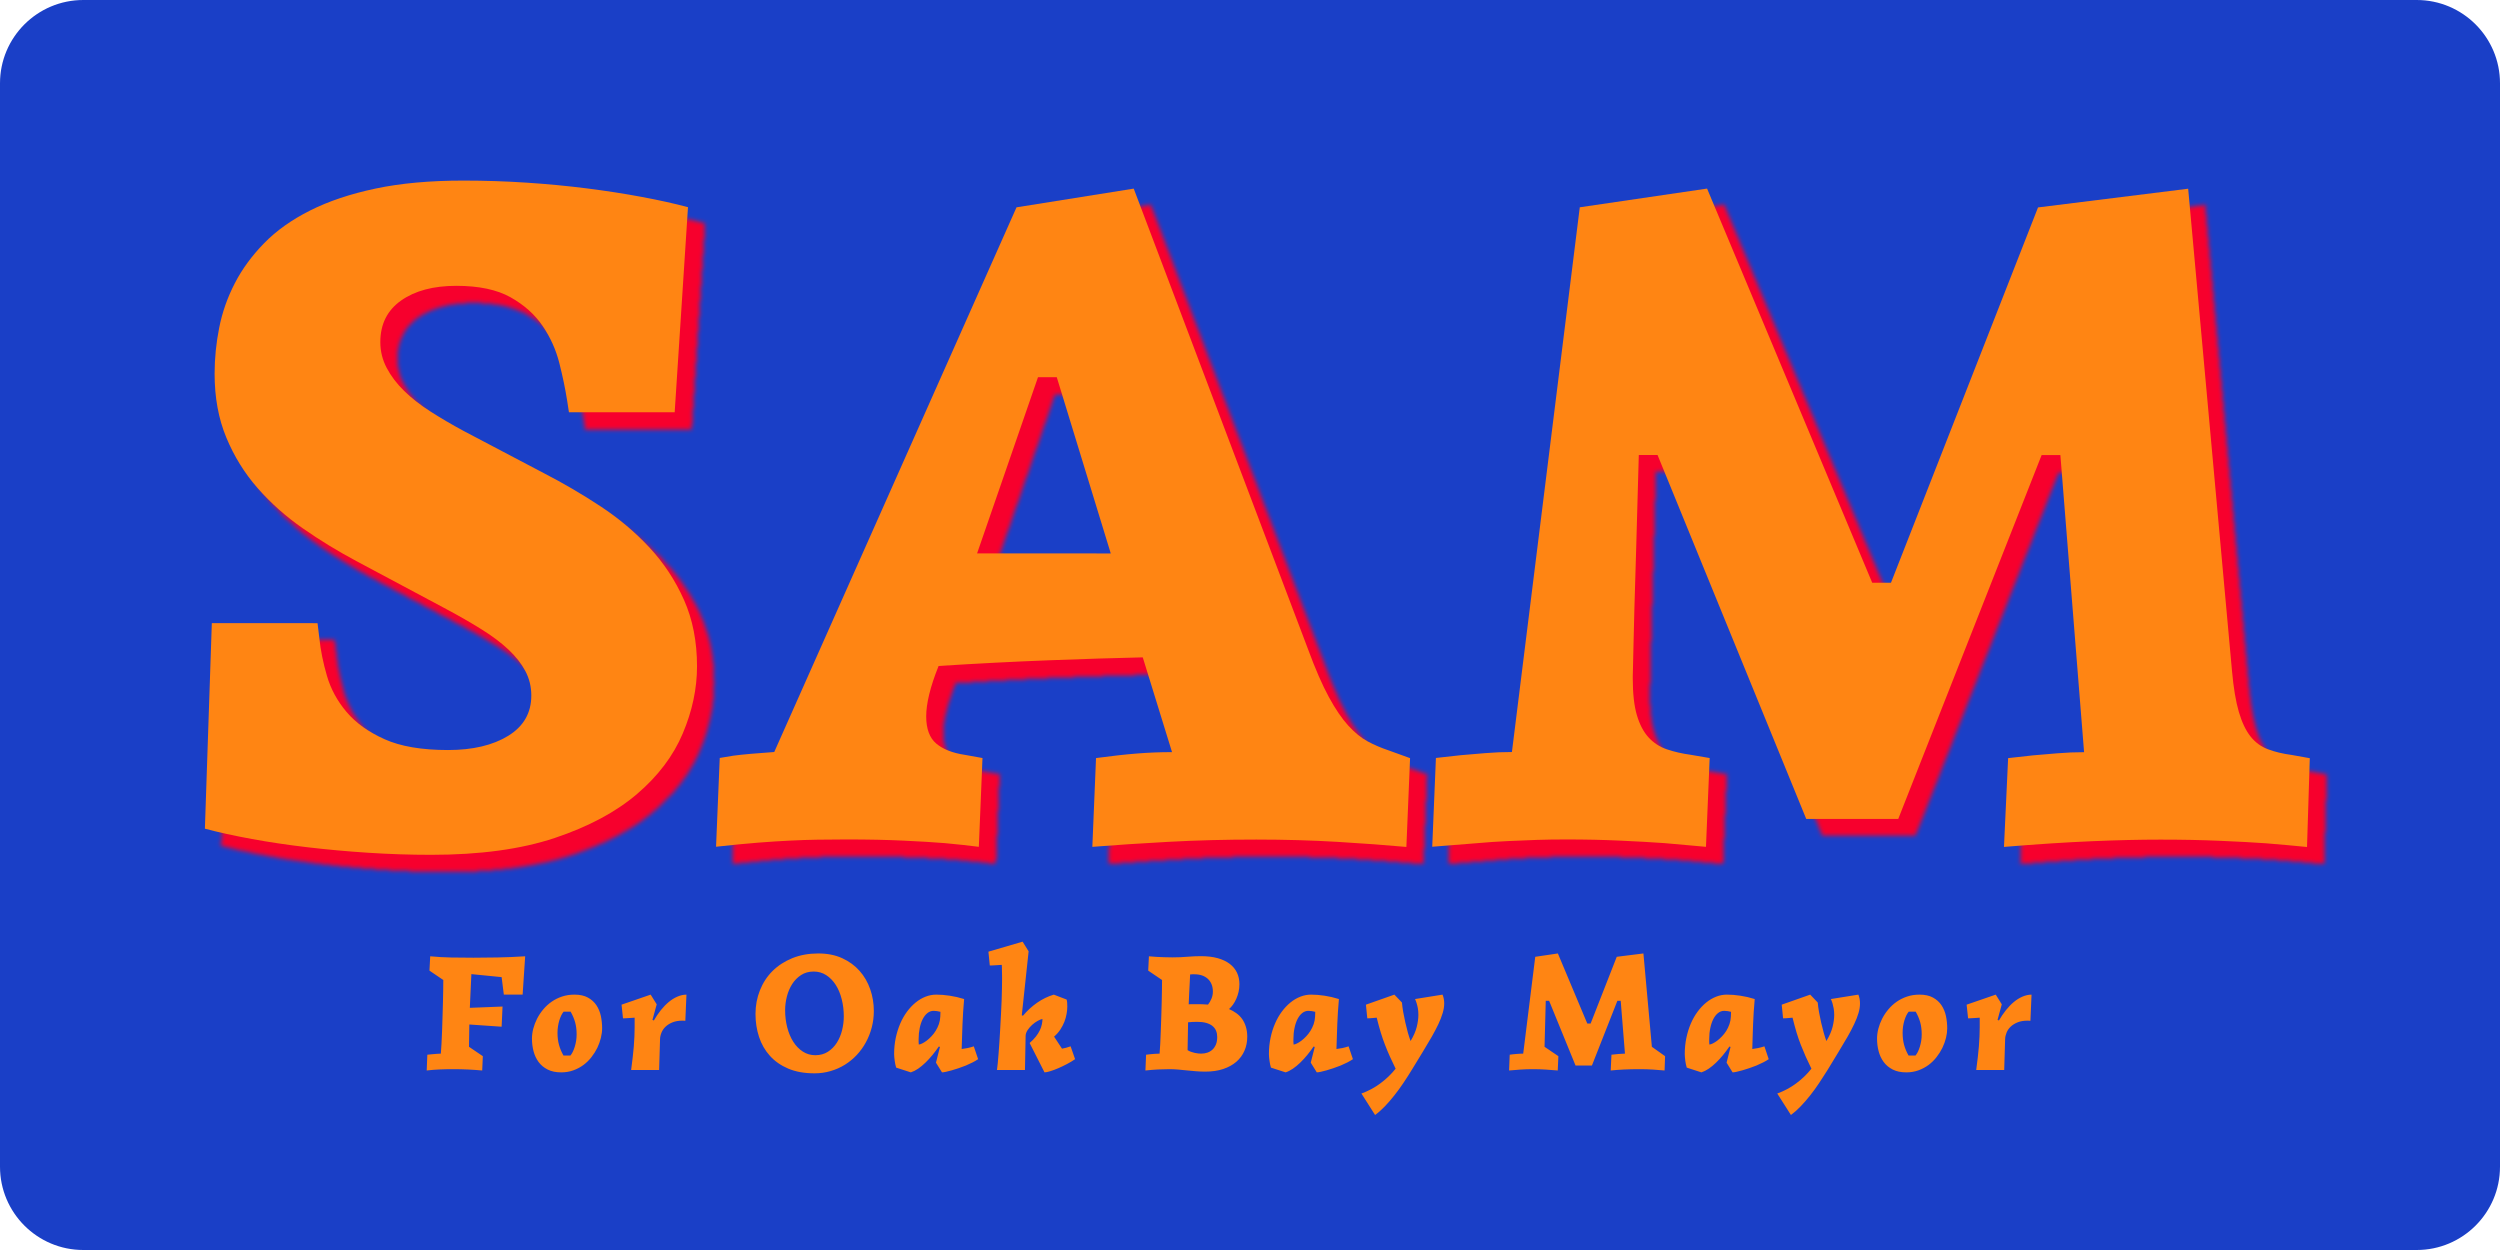
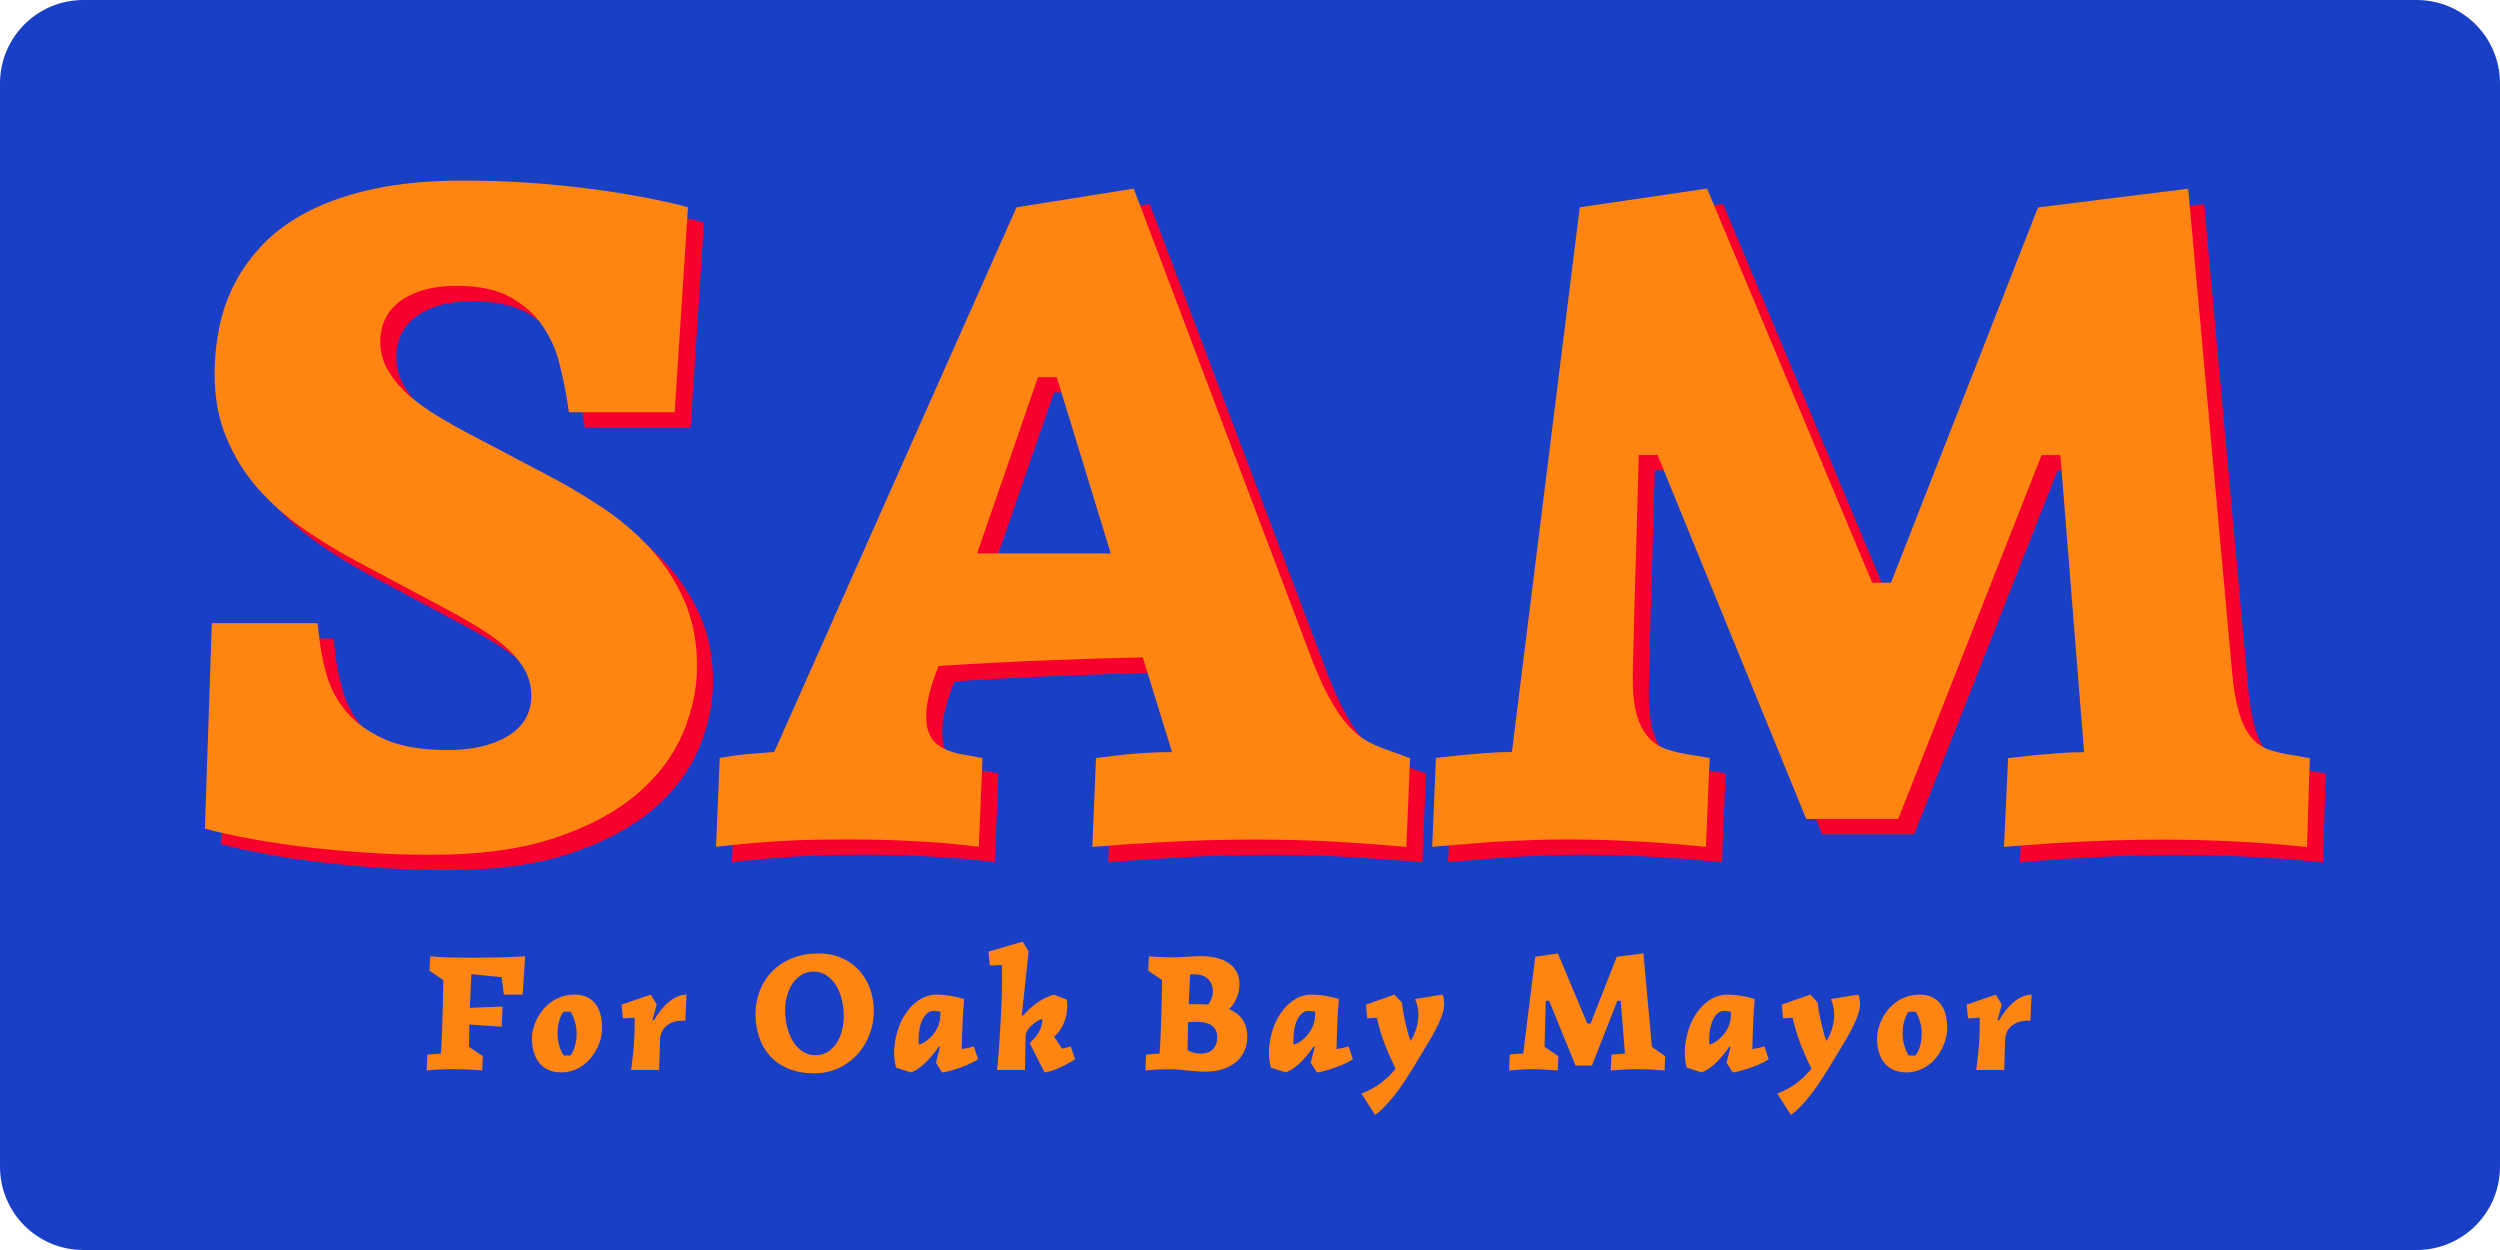
<svg xmlns="http://www.w3.org/2000/svg" width="600" height="300" id="screenshot-17fd52a6-a697-8005-8008-84be3a188b69" viewBox="0 0 600 300" fill="none" version="1.1">
  <g id="shape-17fd52a6-a697-8005-8008-84be3a188b69" rx="0" ry="0">
    <g id="shape-fa8da084-d2bc-8056-8008-8b6bb6a06265">
      <g class="fills" id="fills-fa8da084-d2bc-8056-8008-8b6bb6a06265">
        <rect rx="20" ry="20" x="0" y="0" transform="matrix(1, 0, 0, 1, 0, 0)" width="600" height="300" style="fill: rgb(26, 63, 199); fill-opacity: 1;" />
      </g>
    </g>
    <g id="shape-9d04ef42-4d2b-8020-8008-8b73b91a19b1" style="opacity: 1;">
      <g class="fills" id="fills-9d04ef42-4d2b-8020-8008-8b73b91a19b1">
        <path d="M102.41,256.92L102.56,253.13L103.77,253.01C104.11,252.983,104.467,252.953,104.84,252.92C105.207,252.887,105.527,252.87,105.8,252.87L105.8,252.87C105.853,252.25,105.907,251.46,105.96,250.5C106.013,249.547,106.06,248.51,106.1,247.39C106.14,246.27,106.177,245.113,106.21,243.92C106.25,242.727,106.283,241.58,106.31,240.48C106.337,239.38,106.357,238.367,106.37,237.44C106.383,236.52,106.39,235.773,106.39,235.2L106.39,235.2L103.07,232.95L103.25,229.51C104.877,229.67,106.553,229.767,108.28,229.8C110,229.833,111.787,229.85,113.64,229.85L113.64,229.85C115.353,229.85,117.28,229.83,119.42,229.79C121.553,229.75,123.76,229.657,126.04,229.51L126.04,229.51L125.43,238.71L120.92,238.71L120.39,234.51L113.13,233.79L112.76,241.88L120.61,241.57L120.39,246.41L112.64,245.88L112.56,251.23L115.88,253.48L115.73,256.92C114.583,256.813,113.443,256.733,112.31,256.68C111.177,256.627,109.977,256.6,108.71,256.6L108.71,256.6C107.57,256.6,106.477,256.623,105.43,256.67C104.39,256.717,103.383,256.8,102.41,256.92L102.41,256.92ZM144.51,246.8L144.51,246.8C144.51,247.527,144.41,248.29,144.21,249.09C144.017,249.897,143.733,250.69,143.36,251.47C142.98,252.25,142.51,252.997,141.95,253.71C141.39,254.43,140.747,255.06,140.02,255.6C139.287,256.14,138.473,256.57,137.58,256.89C136.693,257.21,135.727,257.37,134.68,257.37L134.68,257.37C133.407,257.37,132.327,257.143,131.44,256.69C130.553,256.243,129.83,255.643,129.27,254.89C128.71,254.13,128.303,253.267,128.05,252.3C127.797,251.327,127.67,250.32,127.67,249.28L127.67,249.28C127.67,248.513,127.773,247.72,127.98,246.9C128.193,246.08,128.497,245.28,128.89,244.5C129.29,243.713,129.783,242.97,130.37,242.27C130.957,241.563,131.627,240.947,132.38,240.42C133.133,239.893,133.97,239.477,134.89,239.17C135.81,238.863,136.803,238.71,137.87,238.71L137.87,238.71C139.17,238.71,140.247,238.947,141.1,239.42C141.953,239.887,142.633,240.5,143.14,241.26C143.647,242.027,144.003,242.89,144.21,243.85C144.41,244.817,144.51,245.8,144.51,246.8ZM136.95,242.8L135.27,242.8C135.077,243.033,134.89,243.327,134.71,243.68C134.537,244.04,134.38,244.443,134.24,244.89C134.107,245.33,134,245.803,133.92,246.31C133.84,246.817,133.8,247.337,133.8,247.87L133.8,247.87C133.8,248.943,133.92,249.907,134.16,250.76C134.393,251.62,134.75,252.473,135.23,253.32L135.23,253.32L136.91,253.32C137.103,253.087,137.29,252.79,137.47,252.43C137.643,252.077,137.8,251.677,137.94,251.23C138.073,250.79,138.183,250.317,138.27,249.81C138.35,249.303,138.39,248.783,138.39,248.25L138.39,248.25C138.39,247.177,138.27,246.21,138.03,245.35C137.79,244.497,137.43,243.647,136.95,242.8L136.95,242.8ZM164.75,238.71L164.48,245C164.36,244.987,164.24,244.977,164.12,244.97C163.993,244.963,163.873,244.96,163.76,244.96L163.76,244.96C162.86,244.96,162.077,245.093,161.41,245.36C160.75,245.627,160.197,245.97,159.75,246.39C159.31,246.803,158.98,247.28,158.76,247.82C158.54,248.353,158.423,248.88,158.41,249.4L158.41,249.4L158.19,256.8L151.47,256.8C151.757,254.68,151.97,252.8,152.11,251.16C152.243,249.513,152.31,247.993,152.31,246.6L152.31,246.6L152.31,244.24C152.037,244.267,151.76,244.287,151.48,244.3C151.2,244.313,150.933,244.33,150.68,244.35C150.427,244.37,150.197,244.383,149.99,244.39C149.783,244.397,149.627,244.4,149.52,244.4L149.52,244.4L149.17,241.12L156.16,238.71L157.61,241.04L156.59,244.77L156.92,244.92C157.44,244.027,158,243.2,158.6,242.44C159.2,241.687,159.83,241.037,160.49,240.49C161.143,239.943,161.83,239.513,162.55,239.2C163.263,238.887,163.997,238.723,164.75,238.71L164.75,238.71ZM181.32,243.36L181.32,243.36C181.32,241.347,181.673,239.453,182.38,237.68C183.08,235.907,184.083,234.367,185.39,233.06C186.703,231.753,188.29,230.72,190.15,229.96C192.01,229.207,194.093,228.83,196.4,228.83L196.4,228.83C198.56,228.83,200.467,229.207,202.12,229.96C203.773,230.72,205.163,231.733,206.29,233C207.417,234.273,208.27,235.743,208.85,237.41C209.43,239.077,209.72,240.82,209.72,242.64L209.72,242.64C209.72,244.007,209.553,245.323,209.22,246.59C208.887,247.863,208.417,249.053,207.81,250.16C207.21,251.267,206.48,252.28,205.62,253.2C204.76,254.113,203.803,254.897,202.75,255.55C201.69,256.203,200.55,256.707,199.33,257.06C198.103,257.42,196.82,257.6,195.48,257.6L195.48,257.6C193.06,257.6,190.96,257.223,189.18,256.47C187.407,255.717,185.937,254.69,184.77,253.39C183.603,252.097,182.737,250.587,182.17,248.86C181.603,247.133,181.32,245.3,181.32,243.36ZM195.29,233.17L195.29,233.17C194.13,233.17,193.12,233.45,192.26,234.01C191.4,234.57,190.687,235.293,190.12,236.18C189.553,237.073,189.13,238.07,188.85,239.17C188.57,240.27,188.43,241.36,188.43,242.44L188.43,242.44C188.43,243.9,188.6,245.283,188.94,246.59C189.28,247.903,189.763,249.05,190.39,250.03C191.023,251.017,191.787,251.8,192.68,252.38C193.573,252.96,194.573,253.25,195.68,253.25L195.68,253.25C196.833,253.25,197.84,252.973,198.7,252.42C199.56,251.867,200.273,251.143,200.84,250.25C201.407,249.357,201.827,248.357,202.1,247.25C202.373,246.143,202.51,245.037,202.51,243.93L202.51,243.93C202.51,242.483,202.343,241.11,202.01,239.81C201.683,238.503,201.207,237.36,200.58,236.38C199.953,235.4,199.193,234.62,198.3,234.04C197.407,233.46,196.403,233.17,195.29,233.17ZM225.59,251.27L225.32,251.16C224.833,251.873,224.317,252.563,223.77,253.23C223.223,253.89,222.663,254.497,222.09,255.05C221.517,255.603,220.937,256.083,220.35,256.49C219.757,256.89,219.173,257.183,218.6,257.37L218.6,257.37L215.08,256.23C215,256.01,214.933,255.757,214.88,255.47C214.82,255.183,214.77,254.89,214.73,254.59C214.69,254.29,214.657,254,214.63,253.72C214.603,253.44,214.59,253.197,214.59,252.99L214.59,252.99C214.59,251.623,214.72,250.323,214.98,249.09C215.247,247.85,215.607,246.703,216.06,245.65C216.513,244.597,217.057,243.643,217.69,242.79C218.323,241.937,219.013,241.207,219.76,240.6C220.507,239.993,221.3,239.527,222.14,239.2C222.98,238.873,223.837,238.71,224.71,238.71L224.71,238.71C225.737,238.71,226.813,238.797,227.94,238.97C229.067,239.137,230.217,239.403,231.39,239.77L231.39,239.77C231.283,240.863,231.203,241.9,231.15,242.88C231.09,243.867,231.04,244.837,231,245.79C230.96,246.75,230.927,247.713,230.9,248.68C230.873,249.653,230.84,250.68,230.8,251.76L230.8,251.76C231.18,251.72,231.64,251.647,232.18,251.54C232.72,251.427,233.23,251.287,233.71,251.12L233.71,251.12L234.75,254.2C234.37,254.46,233.927,254.72,233.42,254.98C232.913,255.24,232.373,255.49,231.8,255.73C231.227,255.963,230.647,256.177,230.06,256.37C229.473,256.563,228.92,256.737,228.4,256.89C227.88,257.037,227.417,257.153,227.01,257.24C226.597,257.327,226.287,257.37,226.08,257.37L226.08,257.37L224.63,255.04L225.59,251.27ZM225.67,243.97L225.71,242.84C225.477,242.773,225.21,242.717,224.91,242.67C224.61,242.623,224.33,242.6,224.07,242.6L224.07,242.6C223.523,242.6,223.027,242.78,222.58,243.14C222.14,243.493,221.763,243.977,221.45,244.59C221.137,245.203,220.897,245.923,220.73,246.75C220.557,247.577,220.47,248.46,220.47,249.4L220.47,249.4C220.47,249.607,220.47,249.817,220.47,250.03C220.47,250.243,220.483,250.463,220.51,250.69L220.51,250.69C220.73,250.677,221.007,250.587,221.34,250.42C221.673,250.26,222.03,250.037,222.41,249.75C222.783,249.463,223.16,249.12,223.54,248.72C223.92,248.327,224.26,247.887,224.56,247.4C224.867,246.907,225.123,246.37,225.33,245.79C225.53,245.21,225.643,244.603,225.67,243.97L225.67,243.97ZM245.99,256.8L239.27,256.8C239.323,256.407,239.387,255.87,239.46,255.19C239.533,254.503,239.6,253.72,239.66,252.84C239.727,251.953,239.797,250.983,239.87,249.93C239.943,248.883,240.007,247.81,240.06,246.71C240.12,245.61,240.18,244.5,240.24,243.38C240.3,242.26,240.35,241.18,240.39,240.14C240.43,239.1,240.457,238.123,240.47,237.21C240.49,236.297,240.5,235.497,240.5,234.81L240.5,234.81C240.5,234.59,240.497,234.317,240.49,233.99C240.483,233.663,240.477,233.337,240.47,233.01C240.463,232.683,240.46,232.387,240.46,232.12C240.453,231.853,240.443,231.67,240.43,231.57L240.43,231.57C240.157,231.59,239.877,231.607,239.59,231.62C239.303,231.633,239.03,231.65,238.77,231.67C238.51,231.69,238.27,231.703,238.05,231.71C237.837,231.717,237.67,231.72,237.55,231.72L237.55,231.72L237.22,228.4L245.43,226L246.87,228.32L245.23,243.64L245.5,243.79C246.52,242.57,247.657,241.523,248.91,240.65C250.17,239.777,251.503,239.13,252.91,238.71L252.91,238.71L255.99,239.89C256.057,240.11,256.1,240.367,256.12,240.66C256.14,240.953,256.15,241.267,256.15,241.6L256.15,241.6C256.15,242.14,256.093,242.72,255.98,243.34C255.873,243.967,255.697,244.6,255.45,245.24C255.197,245.873,254.87,246.497,254.47,247.11C254.063,247.723,253.567,248.283,252.98,248.79L252.98,248.79L254.88,251.68C255.14,251.64,255.47,251.567,255.87,251.46C256.263,251.347,256.623,251.233,256.95,251.12L256.95,251.12L258.02,254.2C257.46,254.593,256.823,254.977,256.11,255.35C255.397,255.73,254.69,256.07,253.99,256.37C253.297,256.67,252.65,256.91,252.05,257.09C251.45,257.277,250.993,257.37,250.68,257.37L250.68,257.37L247.11,250.32C247.703,249.807,248.2,249.297,248.6,248.79C249,248.283,249.317,247.783,249.55,247.29C249.783,246.797,249.947,246.32,250.04,245.86C250.14,245.407,250.19,244.97,250.19,244.55L250.19,244.55C249.877,244.603,249.493,244.757,249.04,245.01C248.587,245.263,248.147,245.58,247.72,245.96C247.3,246.34,246.937,246.76,246.63,247.22C246.323,247.68,246.163,248.14,246.15,248.6L246.15,248.6L245.99,256.8ZM274.9,256.92L275.06,253.13C275.4,253.09,275.75,253.05,276.11,253.01L276.11,253.01C276.423,252.983,276.773,252.953,277.16,252.92C277.54,252.887,277.92,252.87,278.3,252.87L278.3,252.87C278.353,252.25,278.407,251.46,278.46,250.5C278.513,249.547,278.557,248.51,278.59,247.39C278.63,246.27,278.67,245.113,278.71,243.92C278.75,242.727,278.783,241.58,278.81,240.48C278.837,239.38,278.857,238.367,278.87,237.44C278.883,236.52,278.89,235.773,278.89,235.2L278.89,235.2L275.57,232.95L275.74,229.51C276.3,229.563,276.893,229.61,277.52,229.65L277.52,229.65C278.053,229.677,278.653,229.703,279.32,229.73C279.98,229.757,280.663,229.77,281.37,229.77L281.37,229.77C282.67,229.77,283.877,229.72,284.99,229.62C286.103,229.527,287.18,229.48,288.22,229.48L288.22,229.48C289.747,229.48,291.09,229.64,292.25,229.96C293.403,230.287,294.367,230.743,295.14,231.33C295.907,231.917,296.487,232.623,296.88,233.45C297.267,234.277,297.46,235.19,297.46,236.19L297.46,236.19C297.46,236.83,297.393,237.45,297.26,238.05C297.12,238.65,296.933,239.21,296.7,239.73C296.467,240.25,296.2,240.72,295.9,241.14C295.6,241.553,295.287,241.897,294.96,242.17L294.96,242.17C295.6,242.443,296.19,242.777,296.73,243.17C297.27,243.557,297.733,244.02,298.12,244.56C298.5,245.1,298.797,245.723,299.01,246.43C299.23,247.13,299.34,247.93,299.34,248.83L299.34,248.83C299.34,250.043,299.117,251.16,298.67,252.18C298.23,253.2,297.58,254.083,296.72,254.83C295.86,255.57,294.803,256.15,293.55,256.57C292.303,256.983,290.873,257.19,289.26,257.19L289.26,257.19C288.527,257.19,287.793,257.16,287.06,257.1C286.327,257.04,285.597,256.973,284.87,256.9C284.15,256.82,283.433,256.75,282.72,256.69C282.013,256.63,281.327,256.6,280.66,256.6L280.66,256.6C279.767,256.6,278.863,256.623,277.95,256.67C277.037,256.717,276.02,256.8,274.9,256.92L274.9,256.92ZM292.13,248.87L292.13,248.87C292.13,248.337,292.04,247.847,291.86,247.4C291.673,246.947,291.387,246.56,291,246.24C290.607,245.92,290.107,245.673,289.5,245.5C288.893,245.327,288.173,245.24,287.34,245.24L287.34,245.24C286.98,245.24,286.587,245.25,286.16,245.27C285.74,245.29,285.4,245.317,285.14,245.35L285.14,245.35L285.02,252.03C285.253,252.19,285.523,252.323,285.83,252.43C286.137,252.543,286.447,252.633,286.76,252.7C287.073,252.767,287.37,252.813,287.65,252.84C287.93,252.86,288.147,252.87,288.3,252.87L288.3,252.87C288.82,252.87,289.313,252.79,289.78,252.63C290.24,252.47,290.647,252.227,291,251.9C291.347,251.573,291.623,251.16,291.83,250.66C292.03,250.16,292.13,249.563,292.13,248.87ZM287.27,241L287.27,241C287.71,241,288.15,241.007,288.59,241.02C289.037,241.033,289.48,241.06,289.92,241.1L289.92,241.1C290.247,240.707,290.523,240.237,290.75,239.69C290.977,239.143,291.09,238.577,291.09,237.99L291.09,237.99C291.09,237.337,290.987,236.753,290.78,236.24C290.573,235.727,290.277,235.29,289.89,234.93C289.51,234.577,289.047,234.303,288.5,234.11C287.953,233.923,287.34,233.83,286.66,233.83L286.66,233.83C286.553,233.83,286.38,233.83,286.14,233.83C285.9,233.83,285.73,233.843,285.63,233.87L285.63,233.87C285.59,234.69,285.55,235.517,285.51,236.35L285.51,236.35C285.47,237.063,285.43,237.837,285.39,238.67C285.35,239.503,285.317,240.293,285.29,241.04L285.29,241.04C285.41,241.027,285.557,241.017,285.73,241.01C285.91,241.003,286.093,241,286.28,241C286.467,241,286.65,241,286.83,241C287.003,241,287.15,241,287.27,241ZM315.54,251.27L315.27,251.16C314.783,251.873,314.267,252.563,313.72,253.23C313.173,253.89,312.613,254.497,312.04,255.05C311.467,255.603,310.883,256.083,310.29,256.49C309.703,256.89,309.123,257.183,308.55,257.37L308.55,257.37L305.03,256.23C304.95,256.01,304.883,255.757,304.83,255.47C304.77,255.183,304.72,254.89,304.68,254.59C304.64,254.29,304.607,254,304.58,253.72C304.553,253.44,304.54,253.197,304.54,252.99L304.54,252.99C304.54,251.623,304.67,250.323,304.93,249.09C305.19,247.85,305.55,246.703,306.01,245.65C306.463,244.597,307.007,243.643,307.64,242.79C308.273,241.937,308.963,241.207,309.71,240.6C310.457,239.993,311.25,239.527,312.09,239.2C312.93,238.873,313.787,238.71,314.66,238.71L314.66,238.71C315.687,238.71,316.763,238.797,317.89,238.97C319.017,239.137,320.167,239.403,321.34,239.77L321.34,239.77C321.233,240.863,321.153,241.9,321.1,242.88C321.04,243.867,320.99,244.837,320.95,245.79C320.91,246.75,320.877,247.713,320.85,248.68C320.823,249.653,320.79,250.68,320.75,251.76L320.75,251.76C321.13,251.72,321.59,251.647,322.13,251.54C322.67,251.427,323.18,251.287,323.66,251.12L323.66,251.12L324.7,254.2C324.32,254.46,323.877,254.72,323.37,254.98C322.863,255.24,322.323,255.49,321.75,255.73C321.177,255.963,320.597,256.177,320.01,256.37C319.423,256.563,318.87,256.737,318.35,256.89C317.83,257.037,317.367,257.153,316.96,257.24C316.547,257.327,316.237,257.37,316.03,257.37L316.03,257.37L314.58,255.04L315.54,251.27ZM315.62,243.97L315.66,242.84C315.42,242.773,315.153,242.717,314.86,242.67C314.56,242.623,314.28,242.6,314.02,242.6L314.02,242.6C313.473,242.6,312.977,242.78,312.53,243.14C312.09,243.493,311.713,243.977,311.4,244.59C311.087,245.203,310.847,245.923,310.68,246.75C310.507,247.577,310.42,248.46,310.42,249.4L310.42,249.4C310.42,249.607,310.42,249.817,310.42,250.03C310.42,250.243,310.433,250.463,310.46,250.69L310.46,250.69C310.68,250.677,310.957,250.587,311.29,250.42C311.623,250.26,311.98,250.037,312.36,249.75C312.733,249.463,313.11,249.12,313.49,248.72C313.863,248.327,314.203,247.887,314.51,247.4C314.817,246.907,315.073,246.37,315.28,245.79C315.48,245.21,315.593,244.603,315.62,243.97L315.62,243.97ZM334.95,256.49L334.95,256.49C334.437,255.443,333.977,254.467,333.57,253.56C333.157,252.647,332.77,251.72,332.41,250.78C332.043,249.847,331.7,248.853,331.38,247.8C331.06,246.74,330.737,245.553,330.41,244.24L330.41,244.24C330.103,244.267,329.813,244.293,329.54,244.32L329.54,244.32C329.287,244.347,329.037,244.367,328.79,244.38C328.543,244.393,328.33,244.4,328.15,244.4L328.15,244.4L327.82,241.12L334.65,238.71L336.47,240.61C336.523,241.283,336.623,242.04,336.77,242.88C336.923,243.72,337.093,244.56,337.28,245.4C337.467,246.24,337.67,247.053,337.89,247.84C338.117,248.62,338.333,249.29,338.54,249.85L338.54,249.85C339.267,248.637,339.76,247.503,340.02,246.45C340.28,245.397,340.41,244.44,340.41,243.58L340.41,243.58C340.41,242.993,340.37,242.47,340.29,242.01C340.203,241.543,340.107,241.14,340,240.8L340,240.8C339.887,240.413,339.757,240.07,339.61,239.77L339.61,239.77L346.21,238.71C346.477,239.363,346.61,240.067,346.61,240.82L346.61,240.82C346.61,241.553,346.487,242.327,346.24,243.14C346,243.953,345.66,244.83,345.22,245.77C344.773,246.717,344.237,247.74,343.61,248.84C342.977,249.94,342.263,251.14,341.47,252.44L341.47,252.44L338.81,256.8C338.19,257.813,337.53,258.843,336.83,259.89C336.137,260.93,335.413,261.923,334.66,262.87C333.913,263.823,333.15,264.707,332.37,265.52C331.59,266.333,330.807,267.027,330.02,267.6L330.02,267.6L326.74,262.44C328.367,261.86,329.877,261.053,331.27,260.02C332.663,258.993,333.89,257.817,334.95,256.49ZM396.45,251.23L399.62,253.48L399.5,256.92C398.64,256.84,397.723,256.767,396.75,256.7C395.77,256.633,394.673,256.6,393.46,256.6L393.46,256.6C392.2,256.6,390.983,256.627,389.81,256.68C388.637,256.733,387.557,256.813,386.57,256.92L386.57,256.92L386.75,253.13C387.423,253.037,388.007,252.977,388.5,252.95C389,252.923,389.497,252.897,389.99,252.87L389.99,252.87L388.97,240.2L388.17,240.2L382.06,255.73L378.13,255.73L371.79,240.2L370.98,240.2L370.69,251.23L374.01,253.48L373.86,256.92C372.973,256.84,372.023,256.767,371.01,256.7C370.003,256.633,368.967,256.6,367.9,256.6L367.9,256.6C366.847,256.6,365.833,256.633,364.86,256.7C363.893,256.767,363,256.84,362.18,256.92L362.18,256.92L362.33,253.13C362.55,253.09,362.8,253.057,363.08,253.03C363.36,253.003,363.65,252.977,363.95,252.95C364.25,252.923,364.54,252.903,364.82,252.89C365.1,252.877,365.35,252.87,365.57,252.87L365.57,252.87L368.46,229.63L373.89,228.83L380.95,245.65L381.75,245.65L388.02,229.63L394.42,228.83L396.45,251.23ZM415.33,251.27L415.06,251.16C414.58,251.873,414.067,252.563,413.52,253.23C412.973,253.89,412.413,254.497,411.84,255.05C411.267,255.603,410.683,256.083,410.09,256.49C409.497,256.89,408.913,257.183,408.34,257.37L408.34,257.37L404.82,256.23C404.747,256.01,404.68,255.757,404.62,255.47C404.56,255.183,404.51,254.89,404.47,254.59C404.43,254.29,404.4,254,404.38,253.72C404.353,253.44,404.34,253.197,404.34,252.99L404.34,252.99C404.34,251.623,404.47,250.323,404.73,249.09C404.99,247.85,405.347,246.703,405.8,245.65C406.253,244.597,406.797,243.643,407.43,242.79C408.063,241.937,408.753,241.207,409.5,240.6C410.253,239.993,411.047,239.527,411.88,239.2C412.72,238.873,413.577,238.71,414.45,238.71L414.45,238.71C415.483,238.71,416.563,238.797,417.69,238.97C418.817,239.137,419.963,239.403,421.13,239.77L421.13,239.77C421.03,240.863,420.95,241.9,420.89,242.88C420.83,243.867,420.78,244.837,420.74,245.79C420.7,246.75,420.667,247.713,420.64,248.68C420.62,249.653,420.59,250.68,420.55,251.76L420.55,251.76C420.923,251.72,421.38,251.647,421.92,251.54C422.46,251.427,422.973,251.287,423.46,251.12L423.46,251.12L424.49,254.2C424.117,254.46,423.673,254.72,423.16,254.98C422.653,255.24,422.113,255.49,421.54,255.73C420.967,255.963,420.387,256.177,419.8,256.37C419.22,256.563,418.667,256.737,418.14,256.89C417.62,257.037,417.157,257.153,416.75,257.24C416.337,257.327,416.027,257.37,415.82,257.37L415.82,257.37L414.38,255.04L415.33,251.27ZM415.41,243.97L415.45,242.84C415.217,242.773,414.95,242.717,414.65,242.67C414.35,242.623,414.07,242.6,413.81,242.6L413.81,242.6C413.263,242.6,412.767,242.78,412.32,243.14C411.88,243.493,411.503,243.977,411.19,244.59C410.877,245.203,410.637,245.923,410.47,246.75C410.297,247.577,410.21,248.46,410.21,249.4L410.21,249.4C410.21,249.607,410.21,249.817,410.21,250.03C410.21,250.243,410.223,250.463,410.25,250.69L410.25,250.69C410.477,250.677,410.753,250.587,411.08,250.42C411.413,250.26,411.77,250.037,412.15,249.75C412.523,249.463,412.9,249.12,413.28,248.72C413.66,248.327,414.003,247.887,414.31,247.4C414.617,246.907,414.87,246.37,415.07,245.79C415.27,245.21,415.383,244.603,415.41,243.97L415.41,243.97ZM434.74,256.49L434.74,256.49C434.233,255.443,433.773,254.467,433.36,253.56C432.953,252.647,432.567,251.72,432.2,250.78C431.833,249.847,431.49,248.853,431.17,247.8C430.857,246.74,430.537,245.553,430.21,244.24L430.21,244.24C429.897,244.267,429.603,244.293,429.33,244.32L429.33,244.32C429.083,244.347,428.837,244.367,428.59,244.38C428.337,244.393,428.12,244.4,427.94,244.4L427.94,244.4L427.61,241.12L434.45,238.71L436.26,240.61C436.313,241.283,436.413,242.04,436.56,242.88C436.713,243.72,436.883,244.56,437.07,245.4C437.263,246.24,437.47,247.053,437.69,247.84C437.91,248.62,438.123,249.29,438.33,249.85L438.33,249.85C439.063,248.637,439.56,247.503,439.82,246.45C440.08,245.397,440.21,244.44,440.21,243.58L440.21,243.58C440.21,242.993,440.167,242.47,440.08,242.01C439.993,241.543,439.9,241.14,439.8,240.8L439.8,240.8C439.68,240.413,439.55,240.07,439.41,239.77L439.41,239.77L446.01,238.71C446.27,239.363,446.4,240.067,446.4,240.82L446.4,240.82C446.4,241.553,446.28,242.327,446.04,243.14C445.8,243.953,445.457,244.83,445.01,245.77C444.57,246.717,444.033,247.74,443.4,248.84C442.767,249.94,442.053,251.14,441.26,252.44L441.26,252.44L438.61,256.8C437.983,257.813,437.32,258.843,436.62,259.89C435.927,260.93,435.207,261.923,434.46,262.87C433.707,263.823,432.94,264.707,432.16,265.52C431.38,266.333,430.6,267.027,429.82,267.6L429.82,267.6L426.54,262.44C428.167,261.86,429.677,261.053,431.07,260.02C432.463,258.993,433.687,257.817,434.74,256.49ZM467.33,246.8L467.33,246.8C467.33,247.527,467.233,248.29,467.04,249.09C466.84,249.897,466.553,250.69,466.18,251.47C465.8,252.25,465.33,252.997,464.77,253.71C464.21,254.43,463.567,255.06,462.84,255.6C462.107,256.14,461.293,256.57,460.4,256.89C459.513,257.21,458.547,257.37,457.5,257.37L457.5,257.37C456.227,257.37,455.147,257.143,454.26,256.69C453.373,256.243,452.65,255.643,452.09,254.89C451.53,254.13,451.123,253.267,450.87,252.3C450.617,251.327,450.49,250.32,450.49,249.28L450.49,249.28C450.49,248.513,450.593,247.72,450.8,246.9C451.013,246.08,451.317,245.28,451.71,244.5C452.11,243.713,452.603,242.97,453.19,242.27C453.777,241.563,454.447,240.947,455.2,240.42C455.953,239.893,456.79,239.477,457.71,239.17C458.63,238.863,459.623,238.71,460.69,238.71L460.69,238.71C461.99,238.71,463.067,238.947,463.92,239.42C464.773,239.887,465.453,240.5,465.96,241.26C466.467,242.027,466.823,242.89,467.03,243.85C467.23,244.817,467.33,245.8,467.33,246.8ZM459.77,242.8L458.09,242.8C457.897,243.033,457.71,243.327,457.53,243.68C457.357,244.04,457.2,244.443,457.06,244.89C456.927,245.33,456.82,245.803,456.74,246.31C456.667,246.817,456.63,247.337,456.63,247.87L456.63,247.87C456.63,248.943,456.747,249.907,456.98,250.76C457.213,251.62,457.57,252.473,458.05,253.32L458.05,253.32L459.73,253.32C459.923,253.087,460.11,252.79,460.29,252.43C460.463,252.077,460.62,251.677,460.76,251.23C460.893,250.79,461.003,250.317,461.09,249.81C461.17,249.303,461.21,248.783,461.21,248.25L461.21,248.25C461.21,247.177,461.09,246.21,460.85,245.35C460.61,244.497,460.25,243.647,459.77,242.8L459.77,242.8ZM487.57,238.71L487.3,245C487.187,244.987,487.067,244.977,486.94,244.97C486.813,244.963,486.693,244.96,486.58,244.96L486.58,244.96C485.68,244.96,484.897,245.093,484.23,245.36C483.57,245.627,483.017,245.97,482.57,246.39C482.13,246.803,481.8,247.28,481.58,247.82C481.36,248.353,481.243,248.88,481.23,249.4L481.23,249.4L481.01,256.8L474.29,256.8C474.577,254.68,474.79,252.8,474.93,251.16C475.063,249.513,475.13,247.993,475.13,246.6L475.13,246.6L475.13,244.24C474.857,244.267,474.58,244.287,474.3,244.3C474.02,244.313,473.753,244.33,473.5,244.35C473.247,244.37,473.017,244.383,472.81,244.39C472.603,244.397,472.447,244.4,472.34,244.4L472.34,244.4L471.99,241.12L478.98,238.71L480.43,241.04L479.41,244.77L479.74,244.92C480.26,244.027,480.82,243.2,481.42,242.44C482.02,241.687,482.65,241.037,483.31,240.49C483.963,239.943,484.65,239.513,485.37,239.2C486.083,238.887,486.817,238.723,487.57,238.71L487.57,238.71Z" style="fill: rgb(255, 133, 19); fill-opacity: 1;" />
      </g>
    </g>
-     <g id="shape-9d04ef42-4d2b-8020-8008-8b73dc43bcdd" filter="url(#filter-render-4)" rx="0" ry="0">
-       <defs>
-         <filter id="filter-render-4" x="-0.036" y="-0.111" width="1.095" height="1.297" filterUnits="objectBoundingBox" color-interpolation-filters="sRGB">
-           <feFlood flood-opacity="0" result="BackgroundImageFix" />
-           <feColorMatrix in="SourceAlpha" type="matrix" values="0 0 0 0 0 0 0 0 0 0 0 0 0 0 0 0 0 0 127 0" />
-           <feOffset dx="4" dy="4" />
-           <feGaussianBlur stdDeviation="0.5" />
-           <feColorMatrix type="matrix" values="0 0 0 0 0.969 0 0 0 0 0 0 0 0 0 0.176 0 0 0 1 0" />
-           <feBlend mode="normal" in2="BackgroundImageFix" result="filter_9d04ef42-4d2b-8020-8008-8b740e254ce8" />
-           <feBlend mode="normal" in="SourceGraphic" in2="filter_9d04ef42-4d2b-8020-8008-8b740e254ce8" result="shape" />
-         </filter>
-         <filter id="filter-shadow-render-4" x="-0.036" y="-0.111" width="1.095" height="1.297" filterUnits="objectBoundingBox" color-interpolation-filters="sRGB">
-           <feFlood flood-opacity="0" result="BackgroundImageFix" />
-           <feColorMatrix in="SourceAlpha" type="matrix" values="0 0 0 0 0 0 0 0 0 0 0 0 0 0 0 0 0 0 127 0" />
-           <feOffset dx="4" dy="4" />
-           <feGaussianBlur stdDeviation="0.5" />
-           <feColorMatrix type="matrix" values="0 0 0 0 0.969 0 0 0 0 0 0 0 0 0 0.176 0 0 0 1 0" />
-           <feBlend mode="normal" in2="BackgroundImageFix" result="filter_9d04ef42-4d2b-8020-8008-8b740e254ce8" />
-           <feBlend mode="normal" in="SourceGraphic" in2="filter_9d04ef42-4d2b-8020-8008-8b740e254ce8" result="shape" />
-         </filter>
-       </defs>
+     <g id="shape-9d04ef42-4d2b-8020-8008-8b7e3d806381" rx="0" ry="0">
+       <g id="shape-9d04ef42-4d2b-8020-8008-8b7e3d806382" style="opacity: 1;">
+         <g class="fills" id="fills-9d04ef42-4d2b-8020-8008-8b7e3d806382">
+           <path d="M366.688,184.163L382.975,53.427L413.526,48.936L453.159,143.537L457.659,143.539L492.955,53.458L528.986,48.969L539.503,164.652C539.869,168.752,540.418,172.049,541.15,174.542C541.883,177.029,542.816,178.989,543.949,180.423C545.082,181.85,546.471,182.874,548.118,183.494C549.771,184.121,551.694,184.582,553.887,184.876L553.887,184.876L558.177,185.647L557.511,206.957C554.578,206.663,551.318,206.368,547.731,206.074L547.731,206.074C544.658,205.853,540.958,205.652,536.631,205.471C532.312,205.283,527.552,205.188,522.352,205.187L522.352,205.187C517.372,205.186,511.862,205.314,505.822,205.572C499.775,205.824,492.761,206.279,484.781,206.936L484.781,206.936L485.777,185.627C487.677,185.407,489.654,185.188,491.707,184.968L491.707,184.968C493.467,184.822,495.427,184.656,497.588,184.47C499.748,184.291,501.888,184.201,504.008,184.202L504.008,184.202L498.318,112.9L493.818,112.899L459.403,200.229L437.323,200.223L401.638,112.873L397.138,112.871C396.915,121.585,396.71,128.945,396.521,134.951C396.34,140.958,396.192,145.938,396.077,149.891C395.969,153.844,395.895,156.901,395.855,159.061C395.821,161.221,395.784,162.834,395.743,163.901C395.71,164.961,395.693,165.621,395.693,165.881C395.693,166.134,395.693,166.334,395.693,166.481L395.693,166.481C395.692,170.141,396.021,173.088,396.68,175.321C397.339,177.555,398.272,179.332,399.479,180.652C400.685,181.972,402.148,182.926,403.868,183.513C405.594,184.1,407.517,184.541,409.637,184.835L409.637,184.835L414.147,185.606L413.261,206.916C410.181,206.622,406.885,206.328,403.371,206.033L403.371,206.033C400.298,205.812,396.745,205.611,392.712,205.43C388.685,205.242,384.365,205.148,379.752,205.146L379.752,205.146C377.185,205.146,374.822,205.182,372.662,205.255C370.502,205.327,368.215,205.42,365.802,205.533C363.381,205.639,360.725,205.821,357.831,206.08C354.938,206.333,351.515,206.605,347.561,206.897L347.561,206.897L348.447,185.588C350.347,185.368,352.324,185.149,354.377,184.929L354.377,184.929C356.137,184.783,358.097,184.617,360.257,184.431C362.417,184.252,364.561,184.162,366.688,184.163L366.688,184.163Z" style="fill: rgb(247, 0, 45); fill-opacity: 1;" />
+         </g>
+       </g>
+       <g id="shape-9d04ef42-4d2b-8020-8008-8b7e3d806383" style="opacity: 1;">
+         <g class="fills" id="fills-9d04ef42-4d2b-8020-8008-8b7e3d806383">
+           <path d="M275.923,48.944L317.751,159.476C319.503,164.237,321.169,168.064,322.748,170.958C324.321,173.852,325.877,176.142,327.416,177.829C328.949,179.51,330.502,180.773,332.075,181.62C333.655,182.461,335.321,183.175,337.075,183.762L337.075,183.762L342.244,185.633L341.358,206.943C336.525,206.502,331.032,206.097,324.878,205.728C318.725,205.36,312.205,205.175,305.318,205.173L305.318,205.173C297.999,205.171,290.985,205.352,284.278,205.717C277.578,206.082,271.481,206.483,265.988,206.922L265.988,206.922L266.874,185.612C270.681,185.1,273.978,184.734,276.764,184.515C279.544,184.296,282.328,184.186,285.114,184.187L285.114,184.187L278.091,161.445C271.498,161.59,263.971,161.825,255.511,162.149C247.051,162.473,238.244,162.927,229.09,163.511L229.09,163.511C228.063,166.078,227.312,168.348,226.838,170.321C226.358,172.301,226.117,174.06,226.117,175.6L226.117,175.6C226.116,178.6,226.922,180.781,228.535,182.141C230.148,183.495,232.418,184.392,235.344,184.833L235.344,184.833L239.624,185.604L238.748,206.914C236.475,206.62,233.765,206.326,230.618,206.032L230.618,206.032C227.905,205.811,224.588,205.61,220.668,205.429C216.755,205.241,212.198,205.146,206.999,205.145L206.999,205.145C204.432,205.144,202.105,205.164,200.018,205.203C197.932,205.236,195.752,205.308,193.478,205.421C191.212,205.527,188.668,205.69,185.848,205.909C183.028,206.128,179.638,206.457,175.678,206.896L175.678,206.896L176.564,185.586C177.444,185.44,178.544,185.257,179.864,185.037L179.864,185.037C180.964,184.891,182.338,184.745,183.984,184.599C185.631,184.452,187.518,184.306,189.644,184.16L189.644,184.16L247.792,53.437L275.923,48.944ZM252.95,94.198L238.328,136.494L270.408,136.503L257.45,94.199L252.95,94.198Z" style="fill: rgb(247, 0, 45); fill-opacity: 1;" />
+         </g>
+       </g>
+       <g id="shape-9d04ef42-4d2b-8020-8008-8b7e3d806384" style="opacity: 1;">
+         <g class="fills" id="fills-9d04ef42-4d2b-8020-8008-8b7e3d806384">
+           <path d="M113.349,72.277L113.349,72.277C107.855,72.276,103.442,73.448,100.108,75.793C96.774,78.139,95.106,81.472,95.105,85.792L95.105,85.792C95.104,87.985,95.617,90.052,96.643,91.992C97.669,93.939,99.062,95.773,100.822,97.494C102.574,99.214,104.677,100.861,107.13,102.435C109.59,104.009,112.246,105.567,115.099,107.108L115.099,107.108L134.326,117.223C139.012,119.638,143.551,122.292,147.944,125.187C152.336,128.081,156.252,131.379,159.691,135.08C163.137,138.781,165.902,142.975,167.987,147.663C170.073,152.35,171.115,157.66,171.113,163.593L171.113,163.593C171.111,168.94,169.973,174.307,167.698,179.693C165.43,185.072,161.769,189.921,156.714,194.239C151.66,198.558,145.085,202.073,136.991,204.784C128.897,207.488,118.99,208.839,107.27,208.835L107.27,208.835C102.29,208.834,97.273,208.669,92.22,208.341C87.167,208.013,82.297,207.572,77.611,207.017C72.924,206.469,68.474,205.808,64.261,205.033C60.048,204.265,56.295,203.441,53.002,202.56L53.002,202.56L54.666,153.231L80.036,153.238L80.475,156.868C80.767,159.721,81.373,162.725,82.292,165.878C83.205,169.025,84.777,171.919,87.01,174.56C89.242,177.194,92.282,179.371,96.128,181.092C99.974,182.82,105.044,183.685,111.337,183.687L111.337,183.687C117.271,183.688,122.087,182.553,125.788,180.281C129.489,178.008,131.34,174.786,131.341,170.612L131.341,170.612C131.341,168.492,130.865,166.532,129.913,164.732C128.96,162.938,127.607,161.218,125.854,159.571C124.094,157.924,121.952,156.313,119.425,154.739C116.899,153.158,114.063,151.527,110.917,149.846L110.917,149.846L89.49,138.41C84.951,135.996,80.631,133.358,76.532,130.497C72.433,127.642,68.807,124.418,65.655,120.824C62.509,117.236,60.004,113.189,58.138,108.681C56.266,104.181,55.331,99.074,55.333,93.361L55.333,93.361C55.334,89.694,55.701,86.014,56.436,82.321C57.17,78.621,58.418,75.068,60.179,71.662C61.933,68.256,64.277,65.053,67.212,62.054C70.139,59.048,73.82,56.429,78.254,54.197C82.688,51.965,87.925,50.21,93.965,48.932C100.006,47.653,107.056,47.015,115.116,47.018L115.116,47.018C120.169,47.019,125.186,47.184,130.166,47.512C135.146,47.84,139.962,48.298,144.615,48.886C149.262,49.474,153.655,50.155,157.795,50.93C161.935,51.698,165.651,52.522,168.944,53.403L168.944,53.403L165.75,102.622L140.37,102.615L139.931,99.755C139.492,96.975,138.869,93.991,138.063,90.804C137.258,87.617,135.922,84.65,134.056,81.903C132.19,79.156,129.627,76.865,126.368,75.031C123.108,73.197,118.769,72.279,113.349,72.277Z" style="fill: rgb(247, 0, 45); fill-opacity: 1;" />
+         </g>
+       </g>
+     </g>
+     <g id="shape-9d04ef42-4d2b-8020-8008-8b73dc43bcdd" rx="0" ry="0">
      <g id="shape-9d04ef42-4d2b-8020-8008-8b73c63576eb" style="opacity: 1;">
        <g class="fills" id="fills-9d04ef42-4d2b-8020-8008-8b73c63576eb">
          <path d="M362.86,180.485L379.147,49.749L409.699,45.258L449.332,139.859L453.832,139.861L489.127,49.781L525.159,45.291L535.676,160.974C536.041,165.074,536.59,168.371,537.323,170.864C538.056,173.351,538.988,175.311,540.121,176.745C541.254,178.172,542.644,179.196,544.291,179.816C545.944,180.443,547.867,180.904,550.06,181.198L550.06,181.198L554.35,181.969L553.684,203.279C550.751,202.985,547.491,202.69,543.904,202.396L543.904,202.396C540.831,202.175,537.131,201.974,532.804,201.793C528.484,201.605,523.724,201.51,518.524,201.509L518.524,201.509C513.544,201.508,508.034,201.636,501.994,201.894C495.948,202.146,488.934,202.601,480.954,203.258L480.954,203.258L481.95,181.949C483.85,181.729,485.827,181.51,487.88,181.29L487.88,181.29C489.64,181.144,491.6,180.978,493.76,180.792C495.92,180.613,498.06,180.523,500.18,180.524L500.18,180.524L494.49,109.222L489.99,109.221L455.576,196.551L433.496,196.545L397.811,109.195L393.311,109.193C393.088,117.907,392.883,125.267,392.694,131.273C392.513,137.28,392.365,142.26,392.25,146.213C392.142,150.166,392.068,153.223,392.027,155.383C391.993,157.543,391.956,159.156,391.916,160.223C391.882,161.283,391.866,161.943,391.865,162.203C391.865,162.456,391.865,162.656,391.865,162.803L391.865,162.803C391.864,166.463,392.193,169.41,392.853,171.643C393.512,173.877,394.445,175.654,395.651,176.974C396.858,178.294,398.321,179.248,400.041,179.835C401.767,180.422,403.69,180.863,405.81,181.157L405.81,181.157L410.32,181.928L409.434,203.238C406.354,202.944,403.057,202.65,399.544,202.355L399.544,202.355C396.471,202.134,392.917,201.933,388.884,201.752C384.858,201.564,380.538,201.47,375.924,201.469L375.924,201.469C373.358,201.468,370.994,201.504,368.834,201.577C366.674,201.649,364.388,201.742,361.974,201.855C359.554,201.961,356.897,202.143,354.004,202.402C351.111,202.655,347.687,202.927,343.734,203.219L343.734,203.219L344.62,181.91C346.52,181.69,348.497,181.471,350.55,181.251L350.55,181.251C352.31,181.105,354.27,180.939,356.43,180.753C358.59,180.574,360.734,180.484,362.86,180.485L362.86,180.485Z" style="fill: rgb(255, 133, 19); fill-opacity: 1;" />
        </g>
      </g>
      <g id="shape-9d04ef42-4d2b-8020-8008-8b73c9fa423c" style="opacity: 1;">
        <g class="fills" id="fills-9d04ef42-4d2b-8020-8008-8b73c9fa423c">
          <path d="M272.095,45.267L313.924,155.798C315.676,160.559,317.342,164.386,318.921,167.28C320.493,170.174,322.049,172.464,323.589,174.151C325.122,175.832,326.675,177.095,328.248,177.943C329.828,178.783,331.494,179.497,333.247,180.084L333.247,180.084L338.417,181.955L337.531,203.265C332.698,202.824,327.204,202.419,321.051,202.05C314.898,201.682,308.378,201.497,301.491,201.495L301.491,201.495C294.171,201.493,287.158,201.674,280.451,202.039C273.751,202.404,267.654,202.805,262.161,203.244L262.161,203.244L263.047,181.934C266.854,181.422,270.15,181.056,272.937,180.837C275.717,180.618,278.5,180.508,281.287,180.509L281.287,180.509L274.264,157.767C267.67,157.912,260.144,158.147,251.683,158.471C243.223,158.795,234.417,159.249,225.263,159.833L225.263,159.833C224.236,162.4,223.485,164.669,223.011,166.643C222.531,168.623,222.29,170.382,222.29,171.922L222.29,171.922C222.289,174.922,223.095,177.103,224.708,178.463C226.321,179.817,228.59,180.714,231.517,181.155L231.517,181.155L235.797,181.926L234.921,203.236C232.647,202.942,229.938,202.648,226.791,202.354L226.791,202.354C224.078,202.133,220.761,201.932,216.841,201.751C212.928,201.563,208.371,201.469,203.171,201.467L203.171,201.467C200.605,201.466,198.278,201.486,196.191,201.525C194.104,201.558,191.925,201.63,189.651,201.743C187.384,201.849,184.841,202.012,182.021,202.231C179.201,202.45,175.811,202.779,171.851,203.218L171.851,203.218L172.737,181.908C173.617,181.762,174.717,181.579,176.037,181.359L176.037,181.359C177.137,181.213,178.51,181.067,180.157,180.921C181.804,180.774,183.69,180.628,185.817,180.482L185.817,180.482L243.964,49.759L272.095,45.267ZM249.123,90.52L234.501,132.816L266.581,132.825L253.623,90.521L249.123,90.52Z" style="fill: rgb(255, 133, 19); fill-opacity: 1;" />
        </g>
      </g>
      <g id="shape-9d04ef42-4d2b-8020-8008-8b73cc79e1ca" style="opacity: 1;">
        <g class="fills" id="fills-9d04ef42-4d2b-8020-8008-8b73cc79e1ca">
          <path d="M109.521,68.599L109.521,68.599C104.028,68.598,99.614,69.77,96.28,72.115C92.946,74.461,91.279,77.794,91.278,82.114L91.278,82.114C91.277,84.307,91.79,86.374,92.816,88.314C93.842,90.261,95.235,92.095,96.994,93.816C98.747,95.536,100.85,97.183,103.303,98.757C105.762,100.331,108.419,101.889,111.272,103.43L111.272,103.43L130.499,113.545C135.185,115.96,139.724,118.614,144.116,121.509C148.509,124.404,152.425,127.701,155.864,131.402C159.309,135.103,162.075,139.297,164.16,143.985C166.245,148.672,167.287,153.982,167.286,159.916L167.286,159.916C167.284,165.262,166.146,170.629,163.871,176.015C161.603,181.394,157.941,186.243,152.887,190.561C147.832,194.88,141.258,198.395,133.164,201.106C125.07,203.81,115.163,205.161,103.443,205.157L103.443,205.157C98.463,205.156,93.446,204.991,88.393,204.663C83.34,204.335,78.47,203.894,73.783,203.339C69.097,202.791,64.647,202.13,60.434,201.355C56.221,200.587,52.468,199.763,49.174,198.882L49.174,198.882L50.838,149.553L76.208,149.56L76.647,153.19C76.94,156.043,77.546,159.047,78.465,162.2C79.377,165.347,80.95,168.241,83.182,170.882C85.415,173.516,88.454,175.693,92.301,177.414C96.147,179.142,101.216,180.007,107.51,180.009L107.51,180.009C113.443,180.01,118.26,178.875,121.961,176.603C125.661,174.33,127.512,171.108,127.514,166.934L127.514,166.934C127.514,164.814,127.038,162.854,126.085,161.054C125.132,159.26,123.78,157.54,122.027,155.893C120.267,154.246,118.124,152.635,115.598,151.061C113.072,149.48,110.236,147.849,107.089,146.168L107.089,146.168L85.663,134.732C81.123,132.318,76.804,129.68,72.705,126.819C68.606,123.964,64.98,120.74,61.828,117.146C58.682,113.558,56.176,109.511,54.311,105.004C52.439,100.503,51.504,95.396,51.505,89.683L51.505,89.683C51.506,86.016,51.874,82.336,52.609,78.643C53.343,74.943,54.591,71.39,56.352,67.984C58.106,64.578,60.45,61.375,63.384,58.376C66.312,55.37,69.993,52.751,74.427,50.519C78.86,48.287,84.098,46.532,90.138,45.254C96.178,43.975,103.229,43.337,111.289,43.34L111.289,43.34C116.342,43.341,121.359,43.506,126.338,43.834C131.318,44.162,136.135,44.62,140.788,45.208C145.435,45.796,149.828,46.477,153.967,47.252C158.107,48.02,161.824,48.844,165.117,49.725L165.117,49.725L161.923,98.944L136.543,98.937L136.104,96.077C135.664,93.297,135.042,90.313,134.236,87.126C133.43,83.939,132.095,80.972,130.229,78.225C128.363,75.478,125.8,73.187,122.541,71.353C119.281,69.519,114.941,68.601,109.521,68.599Z" style="fill: rgb(255, 133, 19); fill-opacity: 1;" />
        </g>
      </g>
    </g>
  </g>
</svg>
